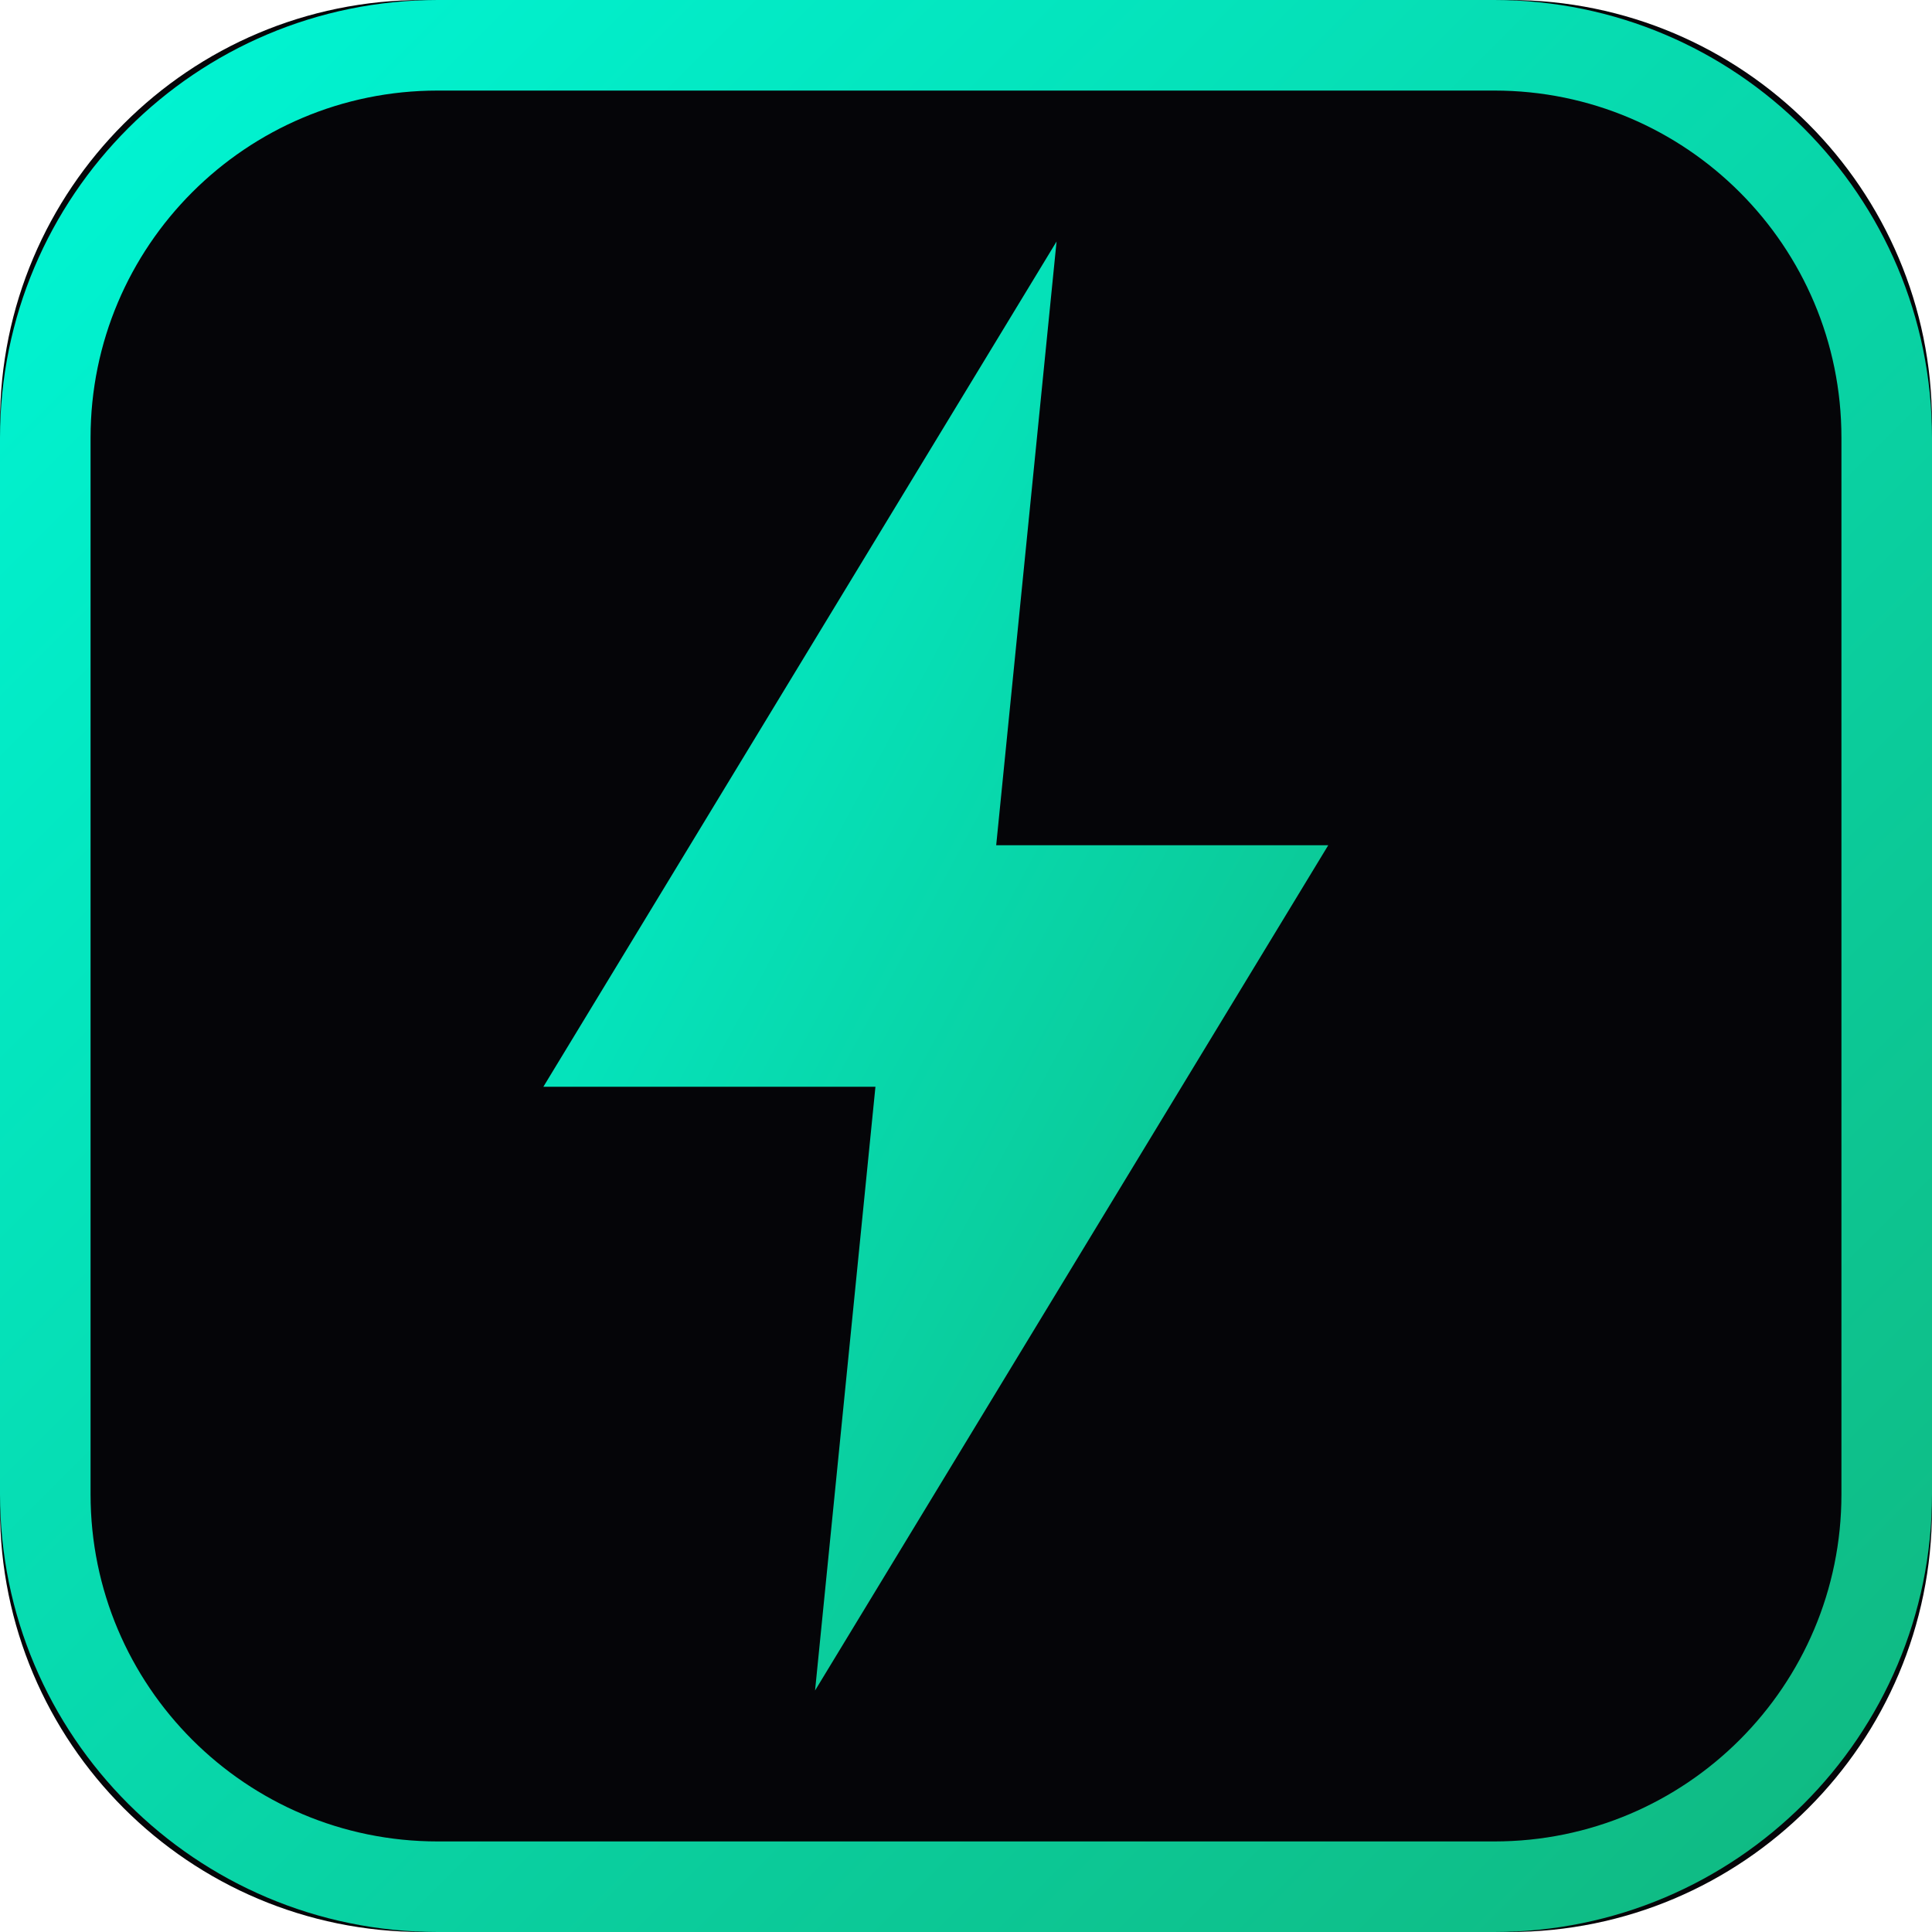
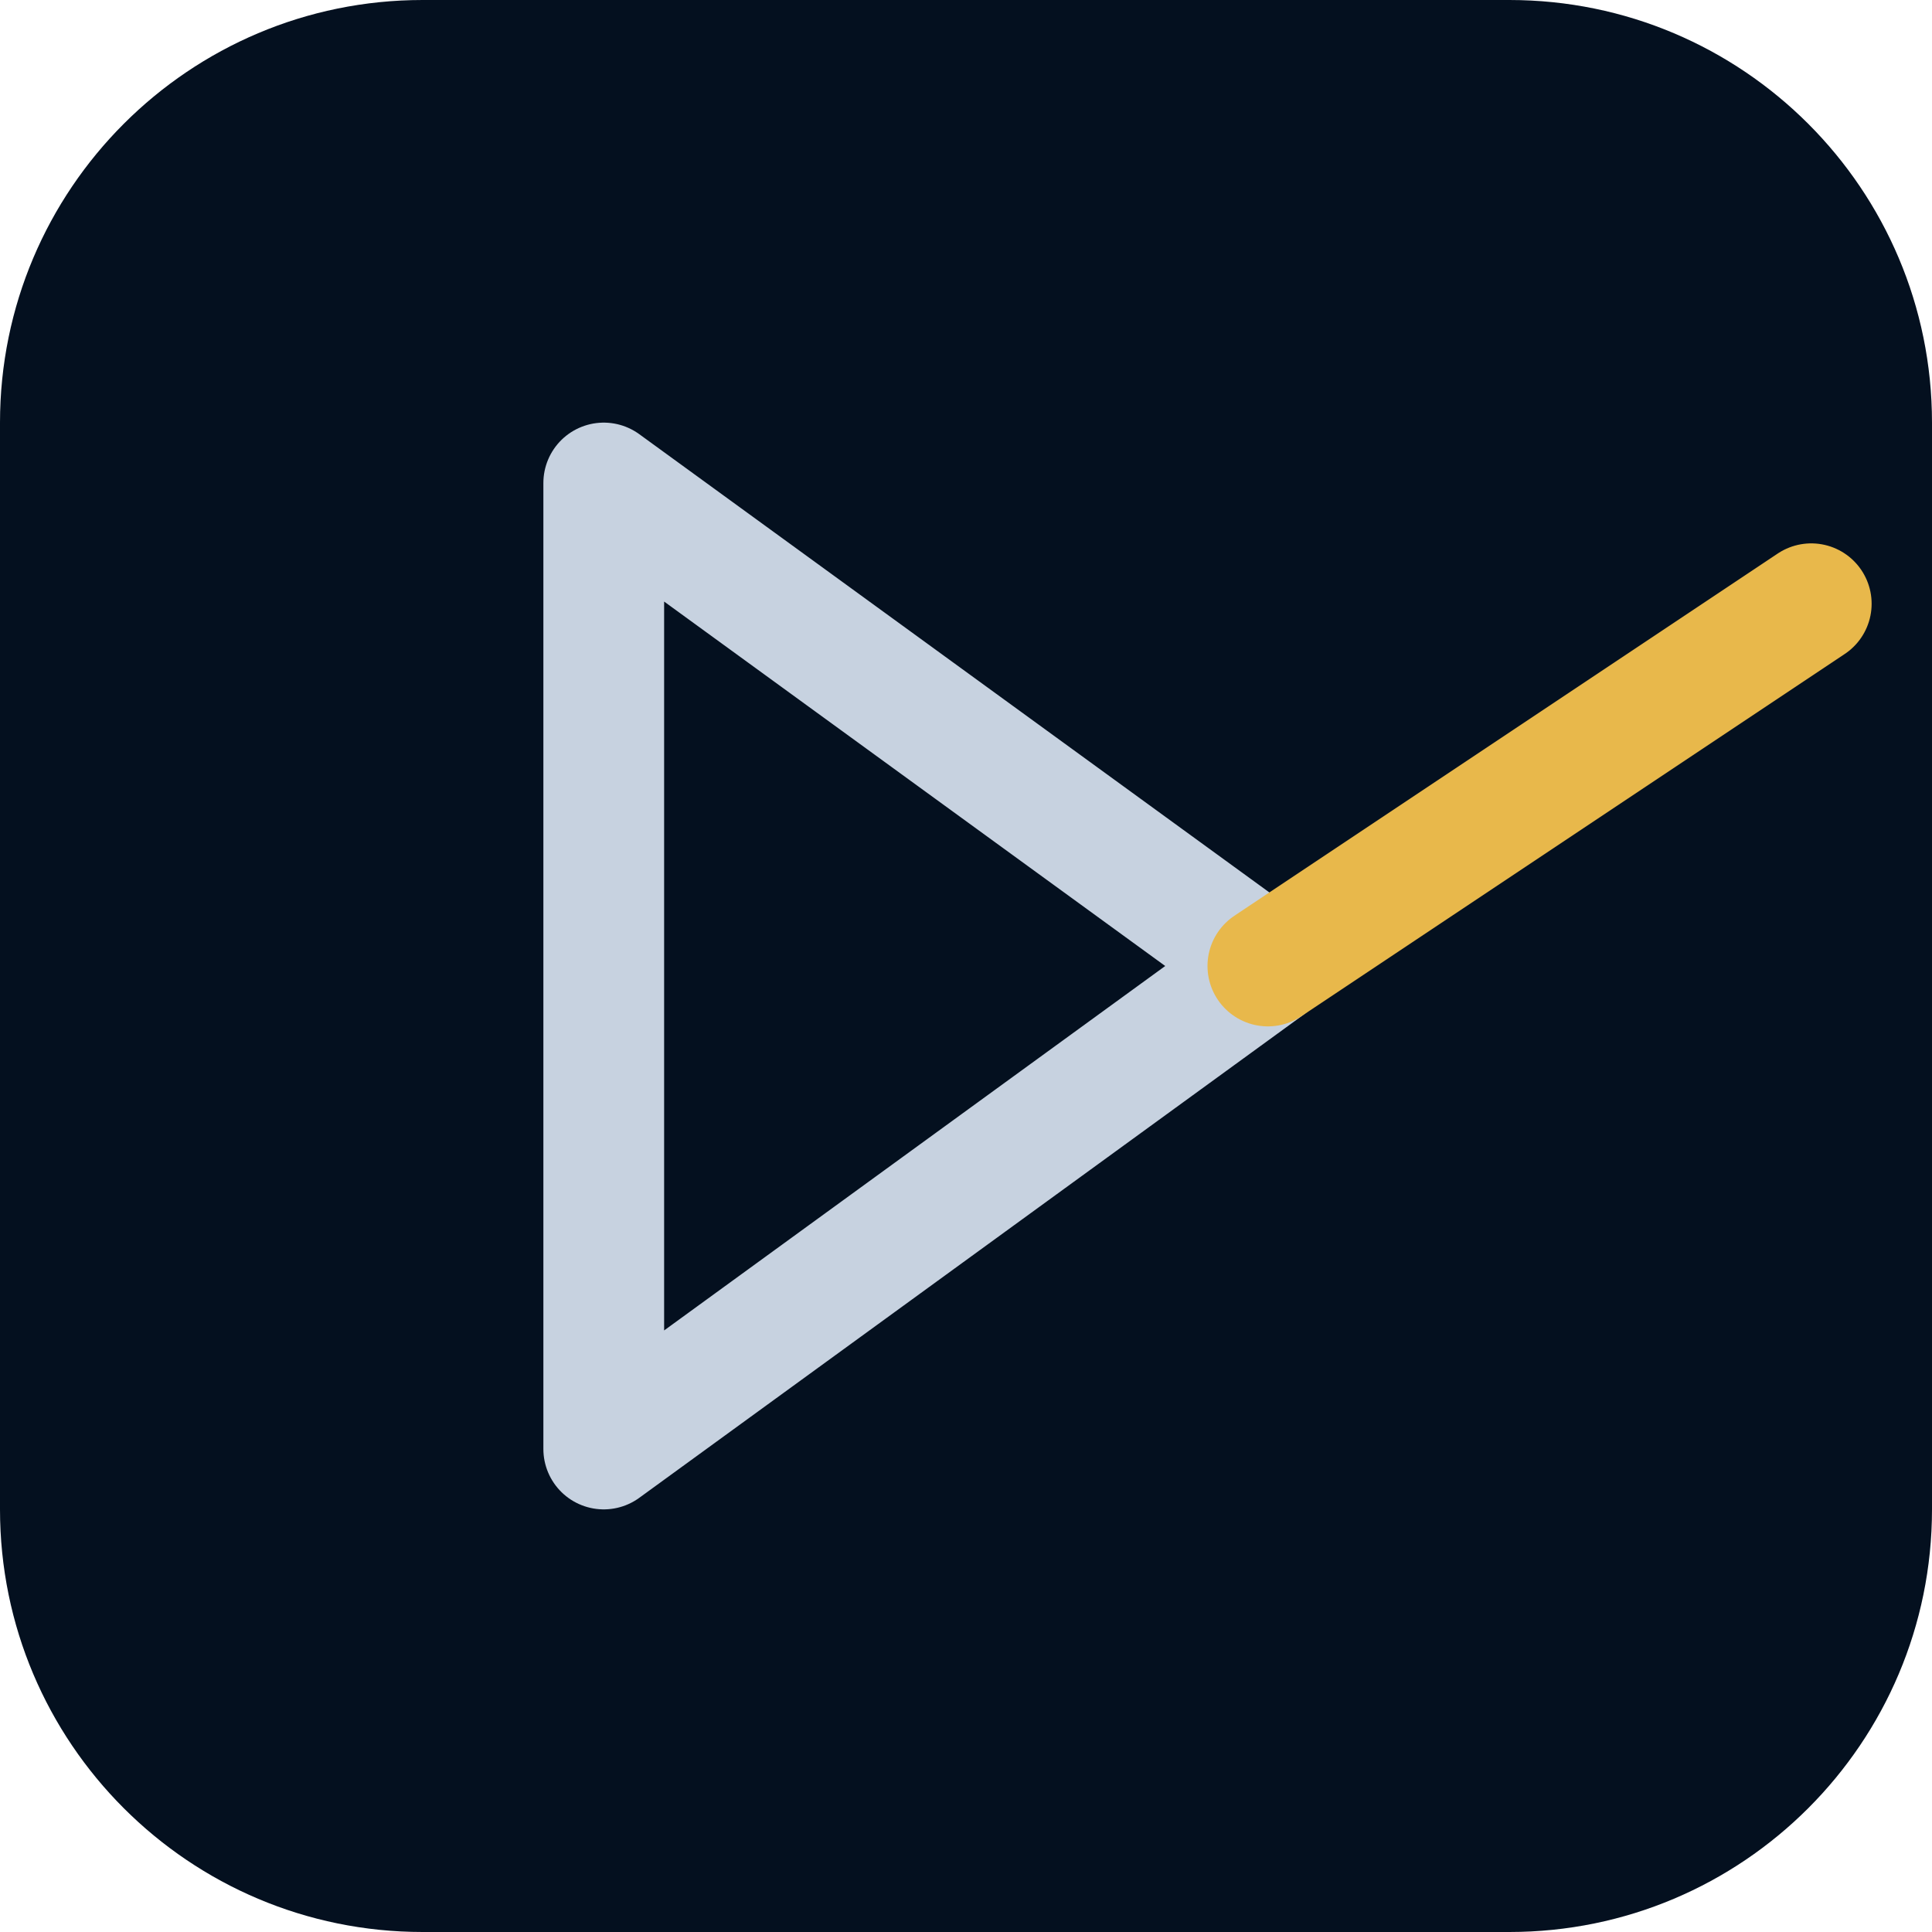
<svg xmlns="http://www.w3.org/2000/svg" viewBox="0 0 64 64">
-   <defs>
-     <linearGradient id="g" x1="0" y1="0" x2="1" y2="1">
-       <stop offset="0" stop-color="#00f5d4" />
-       <stop offset="1" stop-color="#10b981" />
-     </linearGradient>
-   </defs>
-   <rect width="64" height="64" rx="14" fill="#050508" />
-   <rect x="1.5" y="1.5" width="61" height="61" rx="13" fill="none" stroke="url(#g)" stroke-width="3" />
-   <path d="M35 8 L18 36 h11 l-2 20 17 -28 h-11 l2 -20 z" fill="url(#g)" />
+   <rect width="64" height="64" rx="14" fill="#04101F" />
+   <polygon points="20,16 20,48 42,32" fill="none" stroke="#C7D2E0" stroke-width="4" stroke-linejoin="round" />
+   <line x1="42" y1="32" x2="60" y2="20" stroke="#E8B84B" stroke-width="4" stroke-linecap="round" />
</svg>
